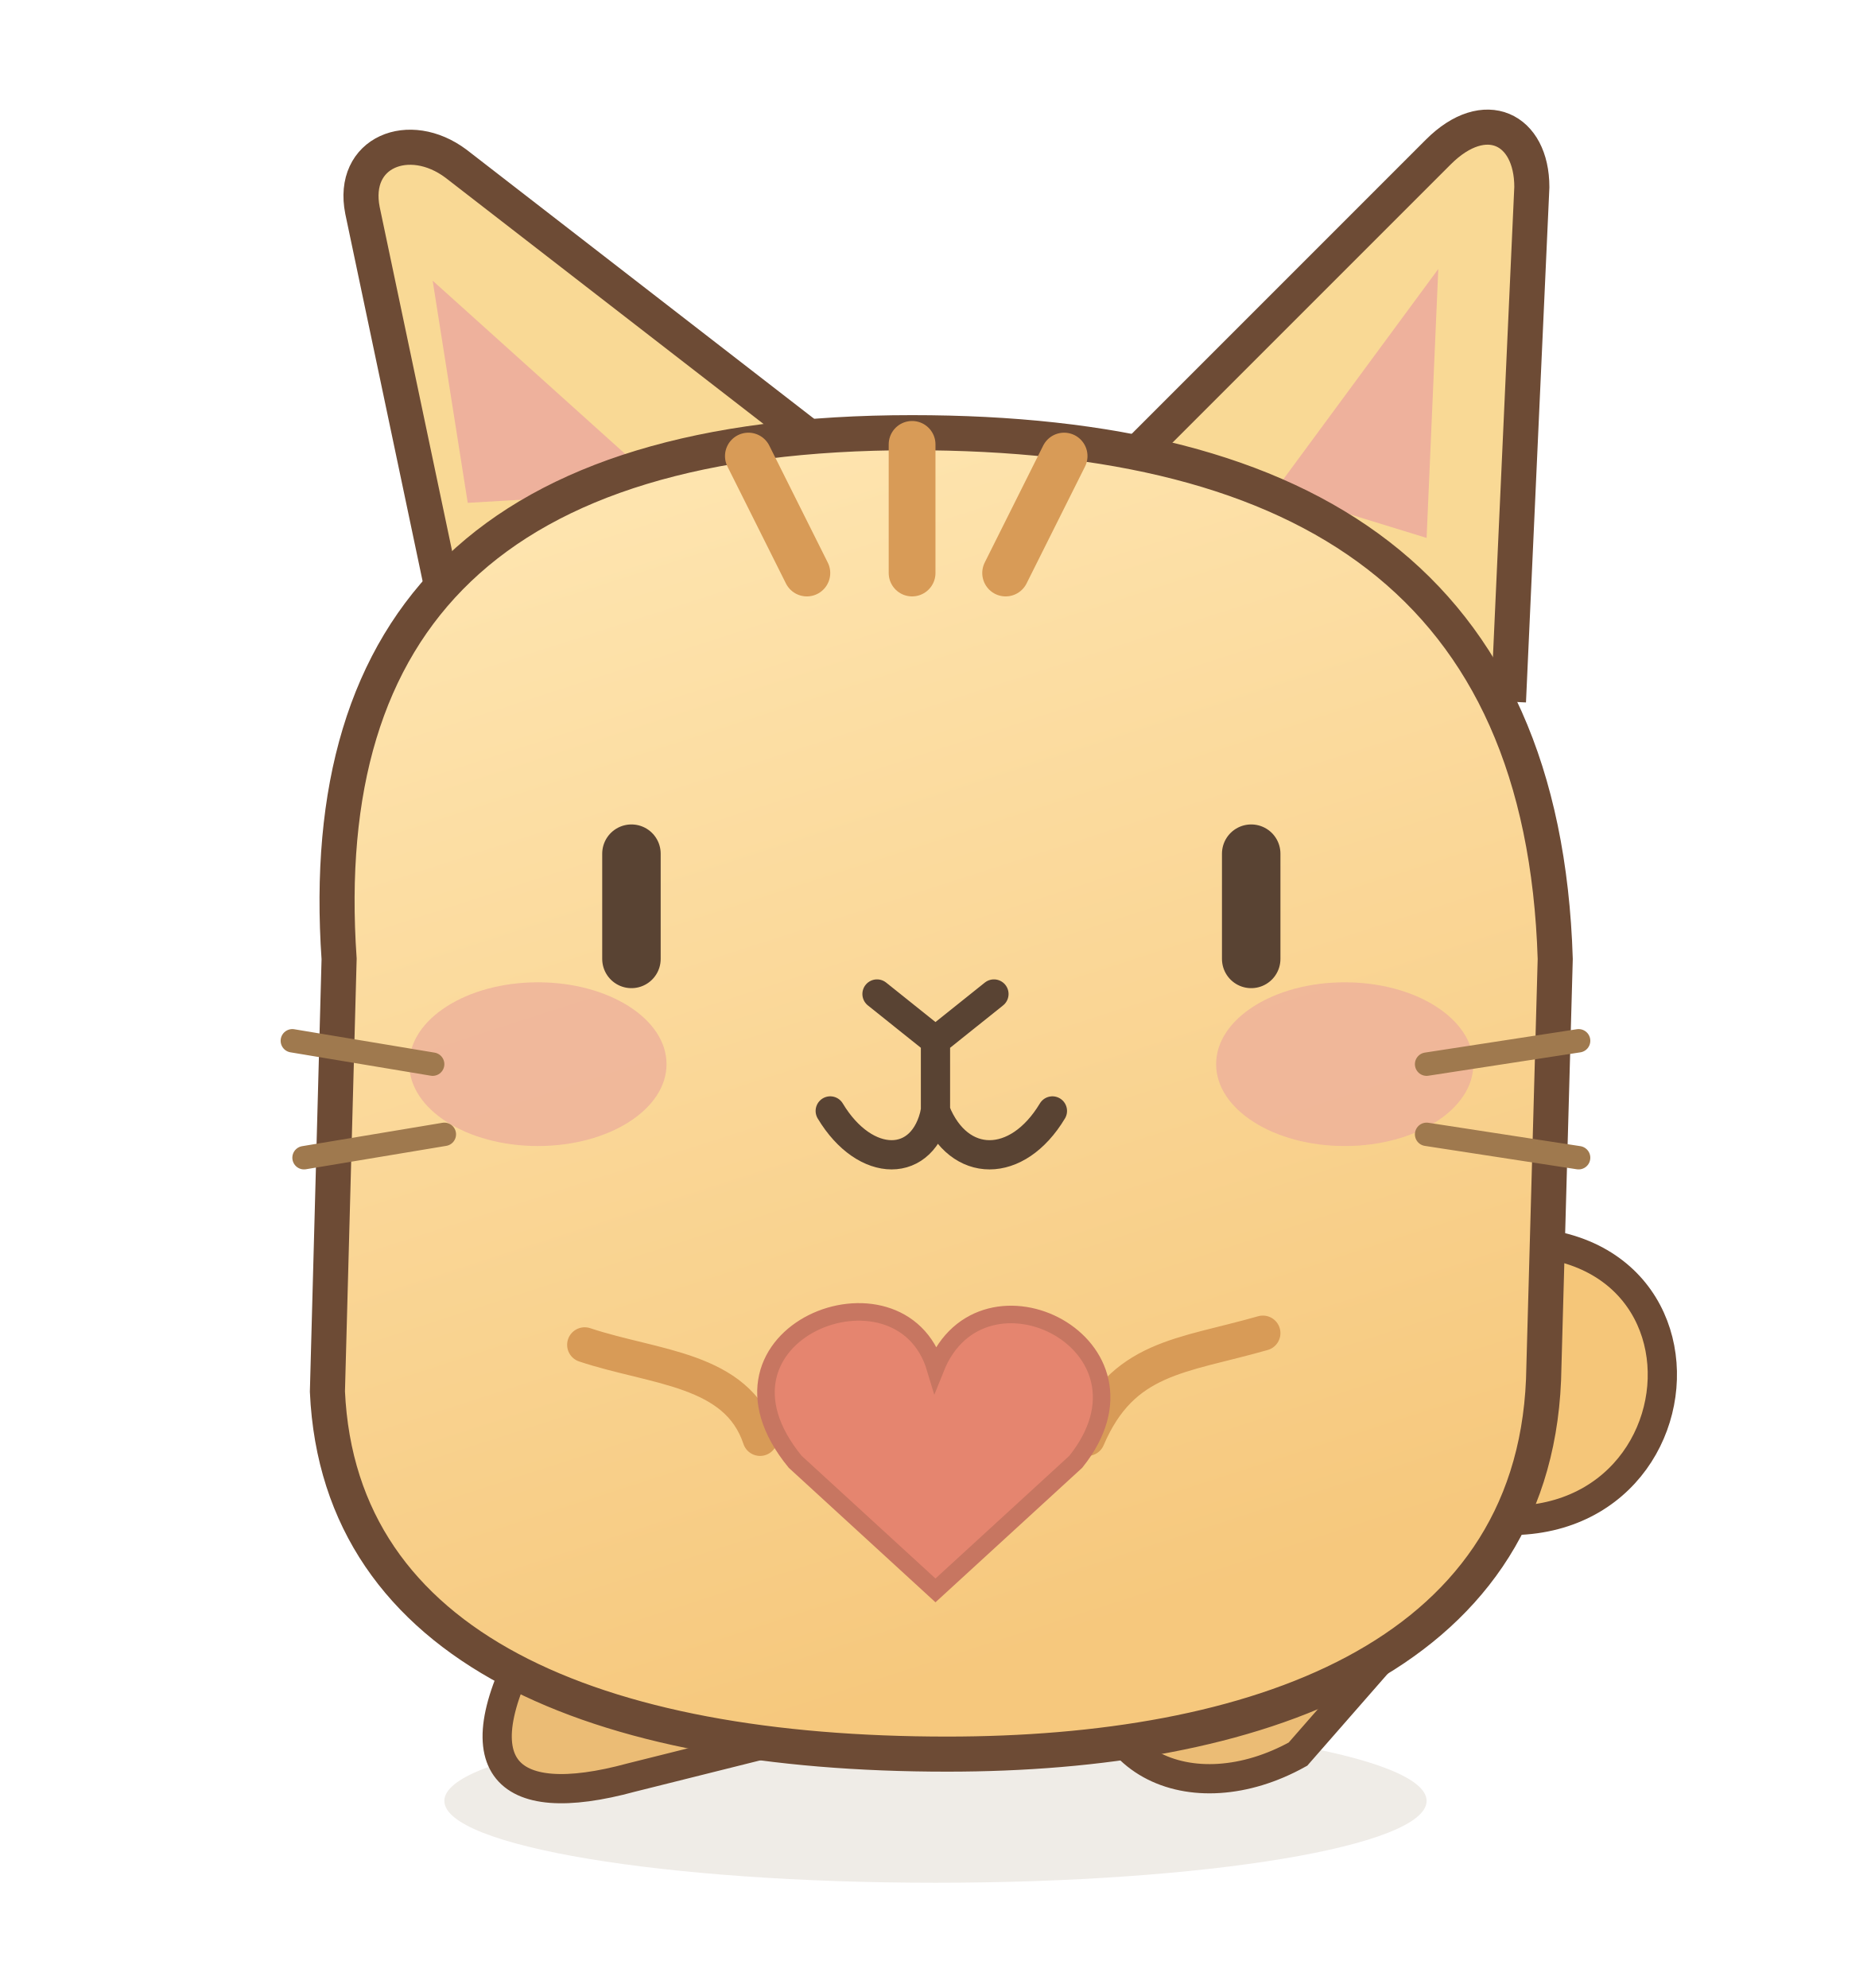
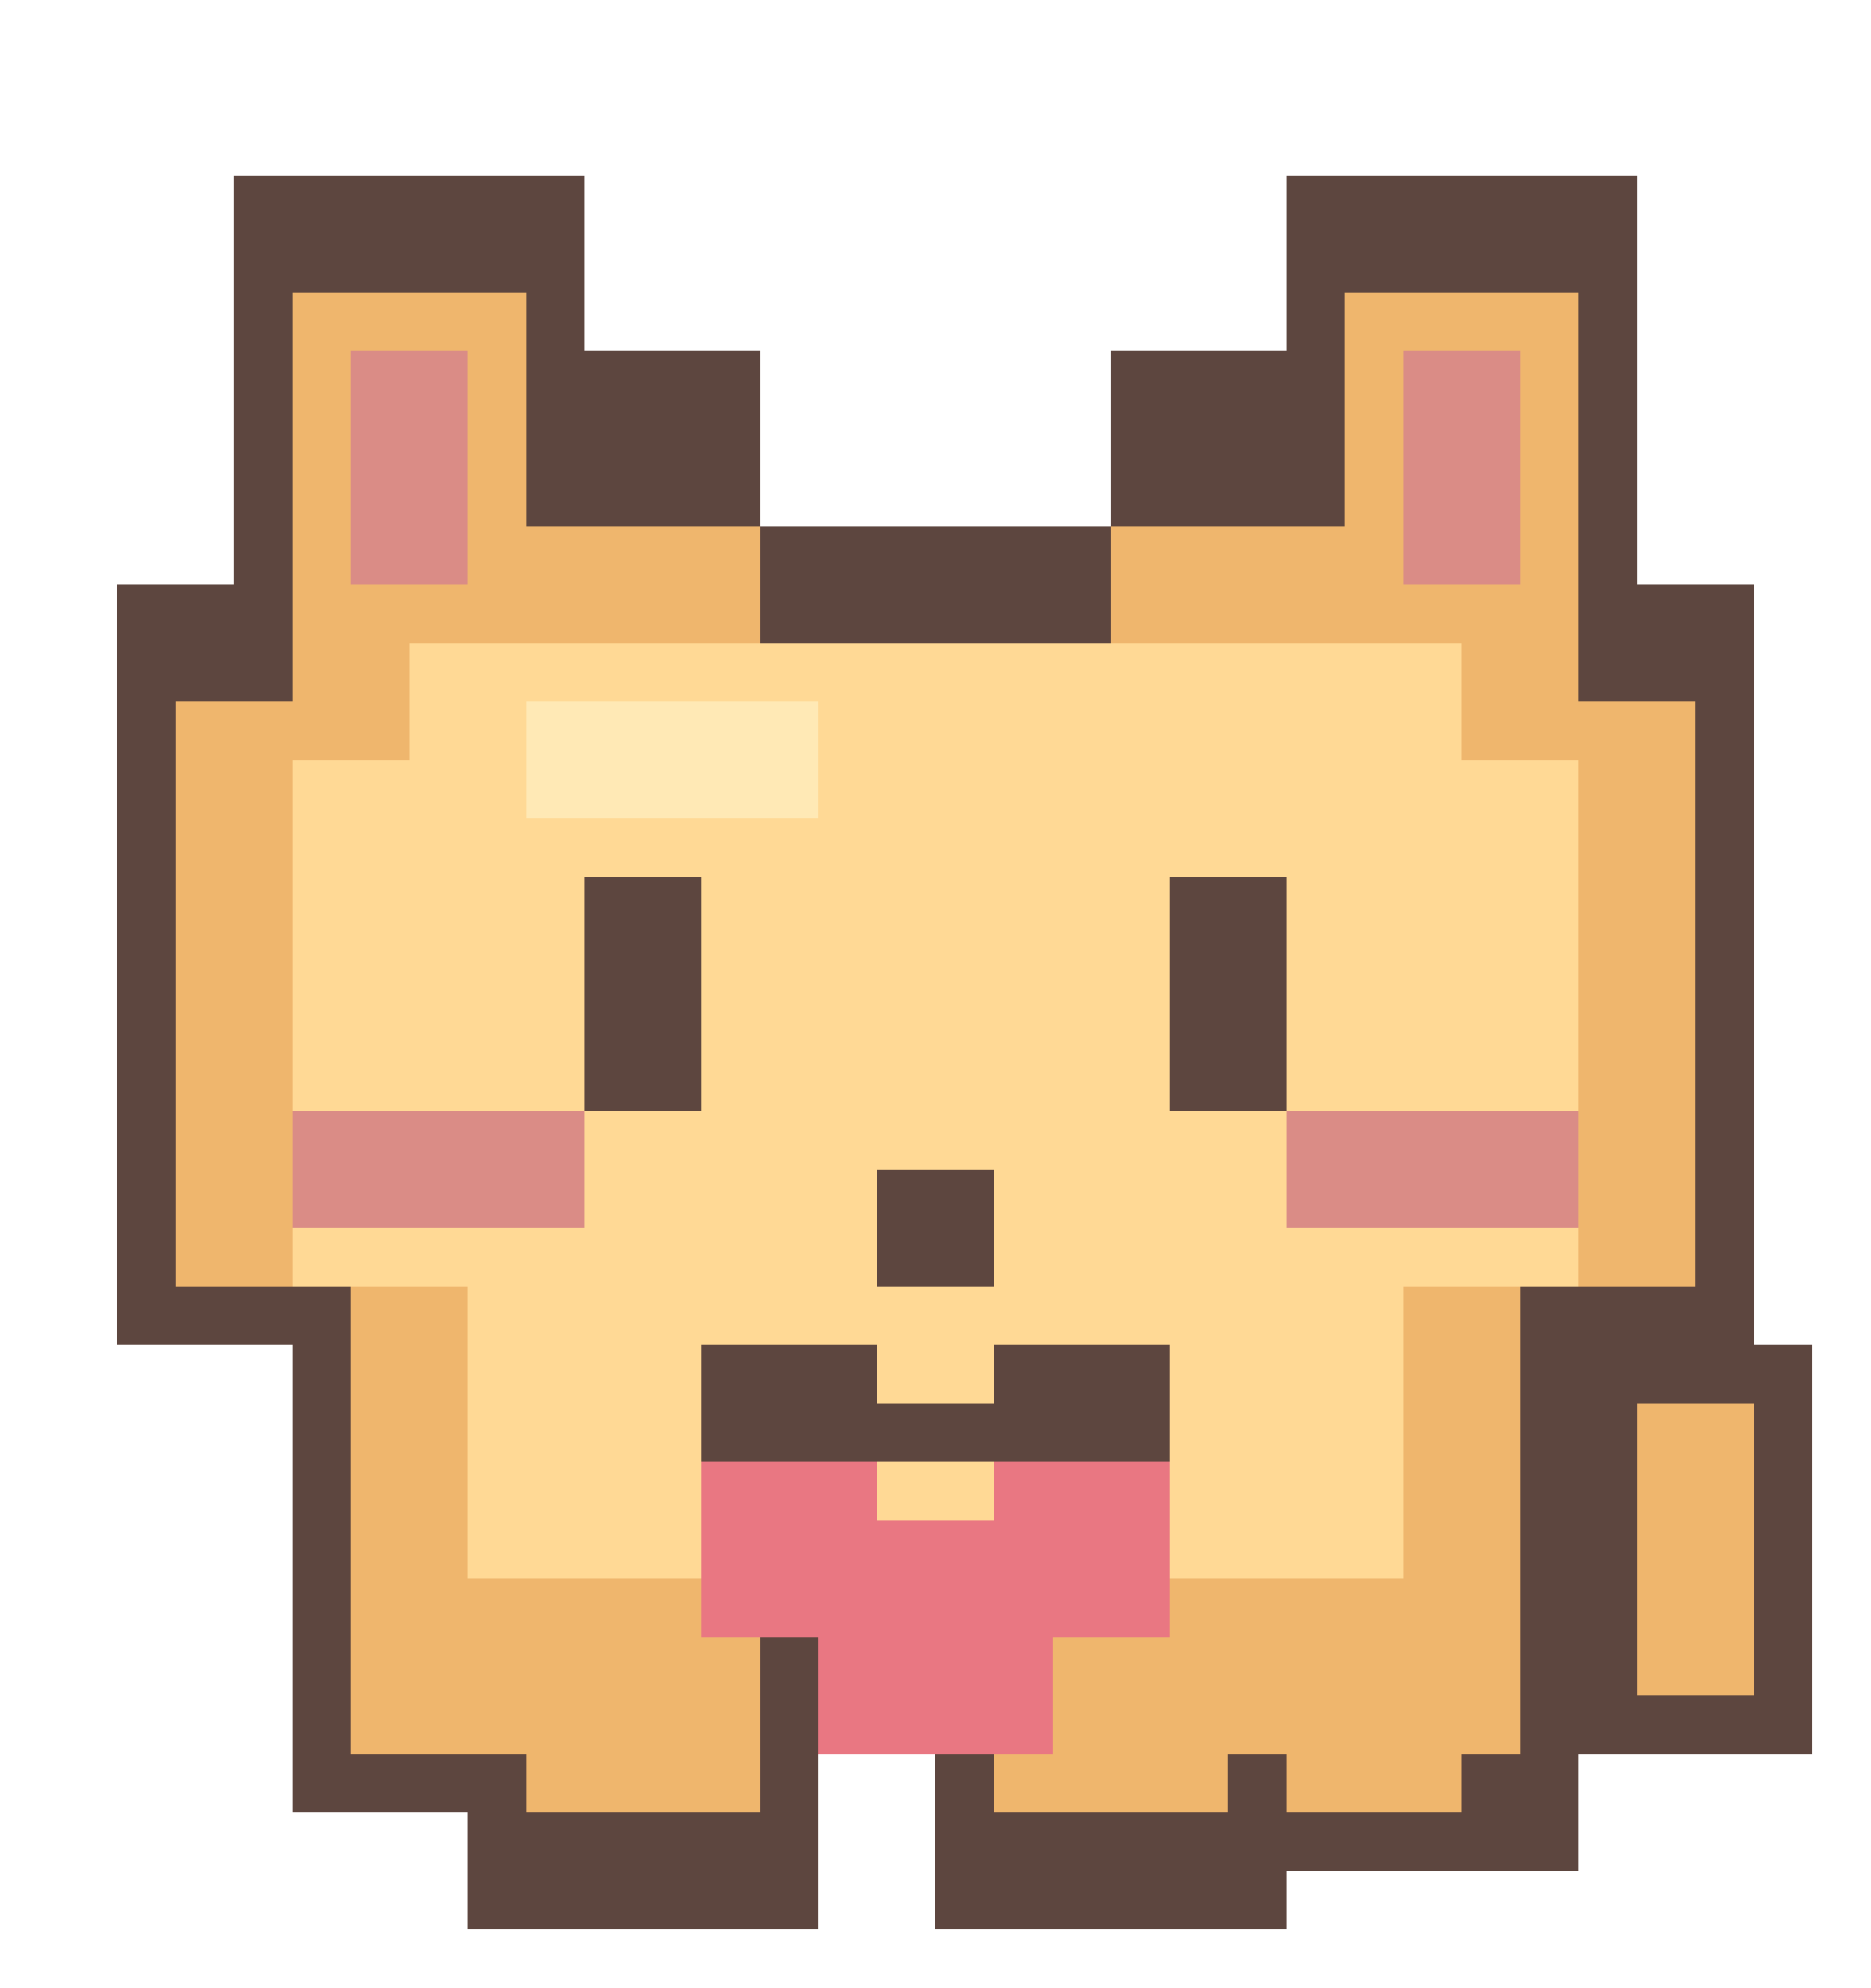
- <svg xmlns="http://www.w3.org/2000/svg" width="160" height="170" viewBox="0 0 160 170">
-   <defs>
-     <linearGradient id="fur" x2=".3" y2="1">
-       <stop stop-color="#ffe8b5" />
-       <stop offset="1" stop-color="#f6c87d" />
-     </linearGradient>
-   </defs>
-   <ellipse cx="80" cy="154" rx="42" ry="7" fill="#785a37" opacity=".12" />
-   <path d="M115 110c32-15 34 19 15 20-11 1-18-2-26-9" fill="#f5c679" stroke="#6d4b35" stroke-width="2.5" />
-   <path d="M46 139c-7 12-3 16 8 13l16-4m24-9c-2 12 8 16 17 11l7-8" fill="#ebbc75" stroke="#6d4b35" stroke-width="2.5" />
-   <path d="M39 56 31 18c-1-5 4-7 8-4l31 24m27 1 26-26c4-4 8-2 8 3l-2 44" fill="#f9d995" stroke="#6d4b35" stroke-width="3" stroke-linejoin="round" />
-   <path d="m40 43-3-19 20 18m52 0 14-19-1 23" fill="#eeb19c" />
-   <path d="M29 82c-2-29 13-45 49-45 34 0 54 13 55 45l-1 36c-1 24-25 32-51 32-30 0-52-9-53-31Z" fill="url(#fur)" stroke="#6d4b35" stroke-width="3" />
-   <path d="m64 39 5 10m9-11v11m13-10-5 10" stroke="#d89b57" stroke-width="4" stroke-linecap="round" />
-   <ellipse cx="46" cy="91" rx="11" ry="7" fill="#edb09b" opacity=".8" />
-   <ellipse cx="115" cy="91" rx="11" ry="7" fill="#edb09b" opacity=".8" />
-   <path d="M54 73v9m53-9v9" stroke="#594333" stroke-width="5" stroke-linecap="round" />
-   <path d="m75 85 5 4 5-4m-5 4v6m-9 0c3 5 8 5 9 0 2 5 7 5 10 0" fill="none" stroke="#594333" stroke-width="2.5" stroke-linecap="round" />
-   <path d="m37 91-12-2m13 8-12 2m96-8 13-2m-13 8 13 2" stroke="#9f794e" stroke-width="2" stroke-linecap="round" />
-   <path d="M50 115c6 2 13 2 15 8m43-9c-7 2-12 2-15 9" fill="none" stroke="#d89b57" stroke-width="3" stroke-linecap="round" />
-   <path d="M68 125c-9-11 9-18 12-8 4-10 20-2 12 8l-12 11Z" fill="#e5856f" stroke="#c77661" stroke-width="1.5" />
+ <svg xmlns="http://www.w3.org/2000/svg" width="32" height="34" viewBox="0 0 32 34" shape-rendering="crispEdges">
+   <g fill="#5d463f">
+     <path d="M4 3h6v3h3v3h6V6h3V3h6v7h2v13h-3v8h-5v2h-6v-3h-2v3H8v-2H5v-8H2V10h2z" />
+     <path d="M27 23h4v7h-4v2h-6v-4h6z" />
+   </g>
+   <g fill="#efb66d">
+     <path d="M5 5h4v4h4v2h6V9h4V5h4v7h2v10h-3v8h-5v1h-4v-4h-4v4H9v-1H6v-8H3V12h2z" />
+     <path d="M28 24h2v5h-5v2h-3v-2h6z" />
+   </g>
+   <path fill="#ffd995" d="M7 11h18v2h2v9h-3v5H8v-5H5v-9h2z" />
+   <g fill="#da8c86">
+     <path d="M6 6h2v4H6zm18 0h2v4h-2z" />
+     <path d="M5 19h5v2H5zm17 0h5v2h-5z" />
+   </g>
+   <g fill="#5d463f">
+     <path d="M10 15h2v4h-2zm10 0h2v4h-2zm-5 5h2v2h-2zm-3 3h3v1h2v-1h3v2h-8z" />
+   </g>
+   <path fill="#e97782" d="M12 25h3v1h2v-1h3v3h-2v2h-4v-2h-2z" />
+   <path fill="#ffe9b5" d="M9 12h5v2H9z" />
</svg>
